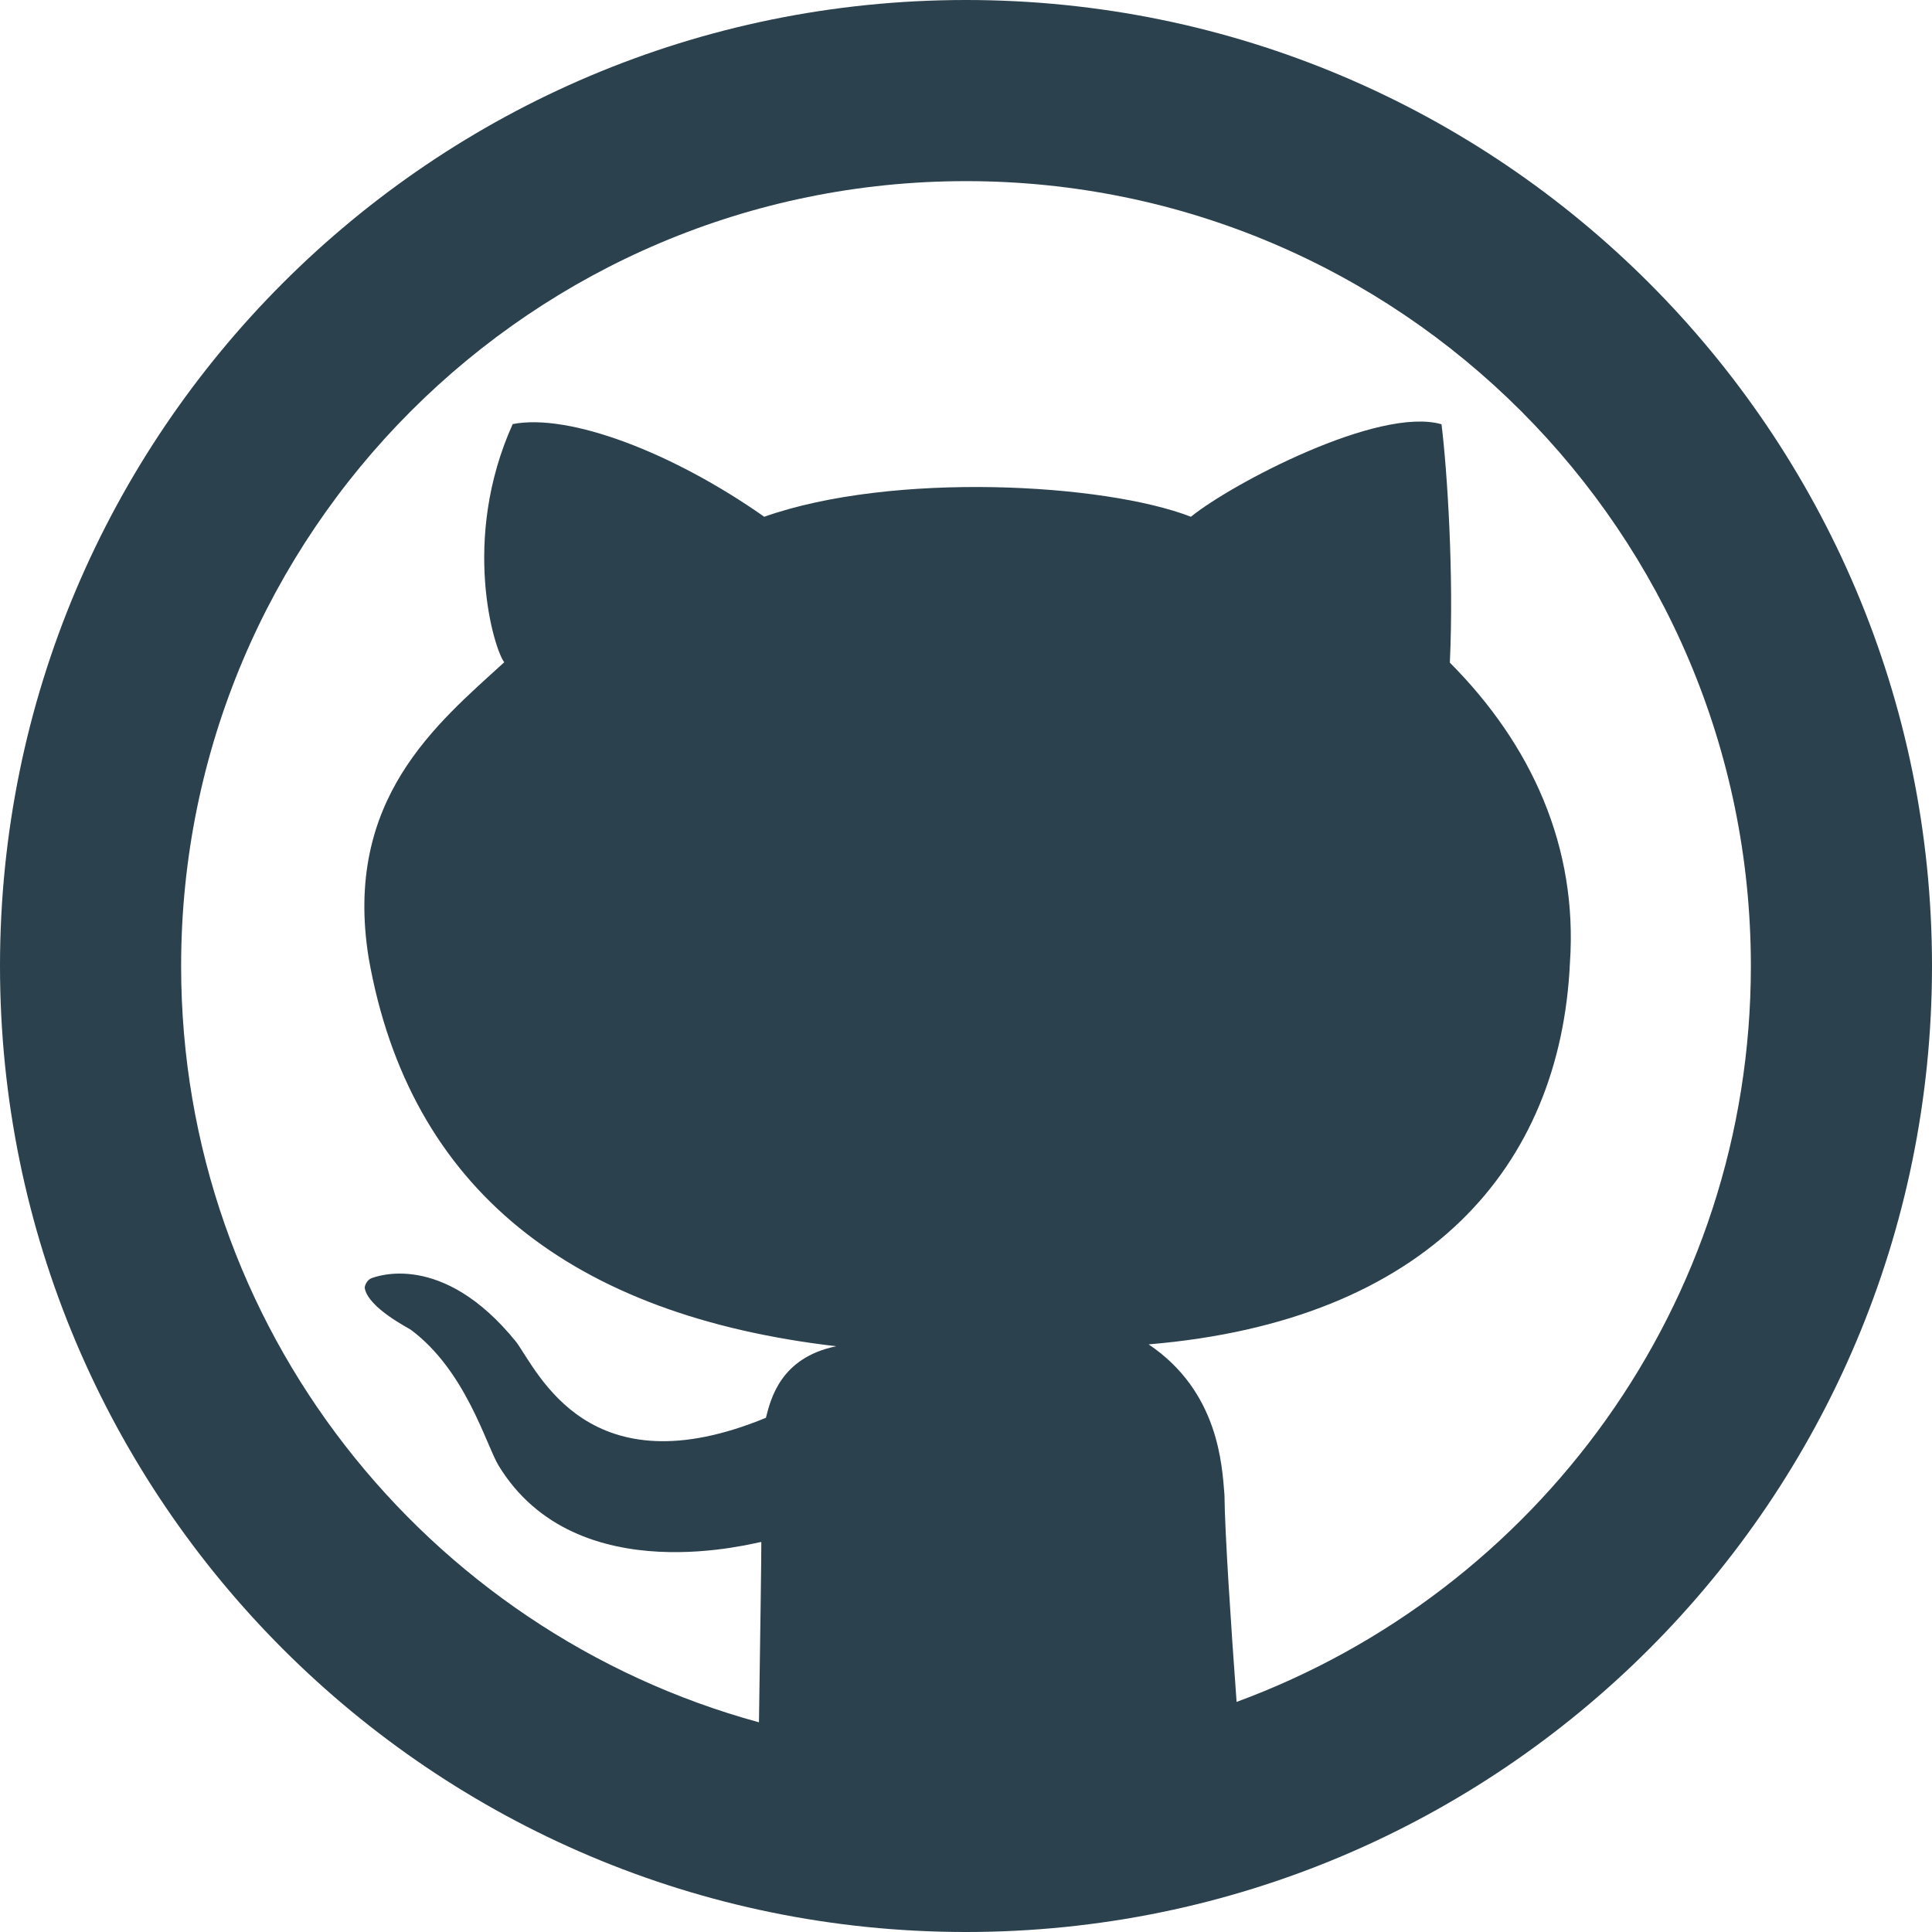
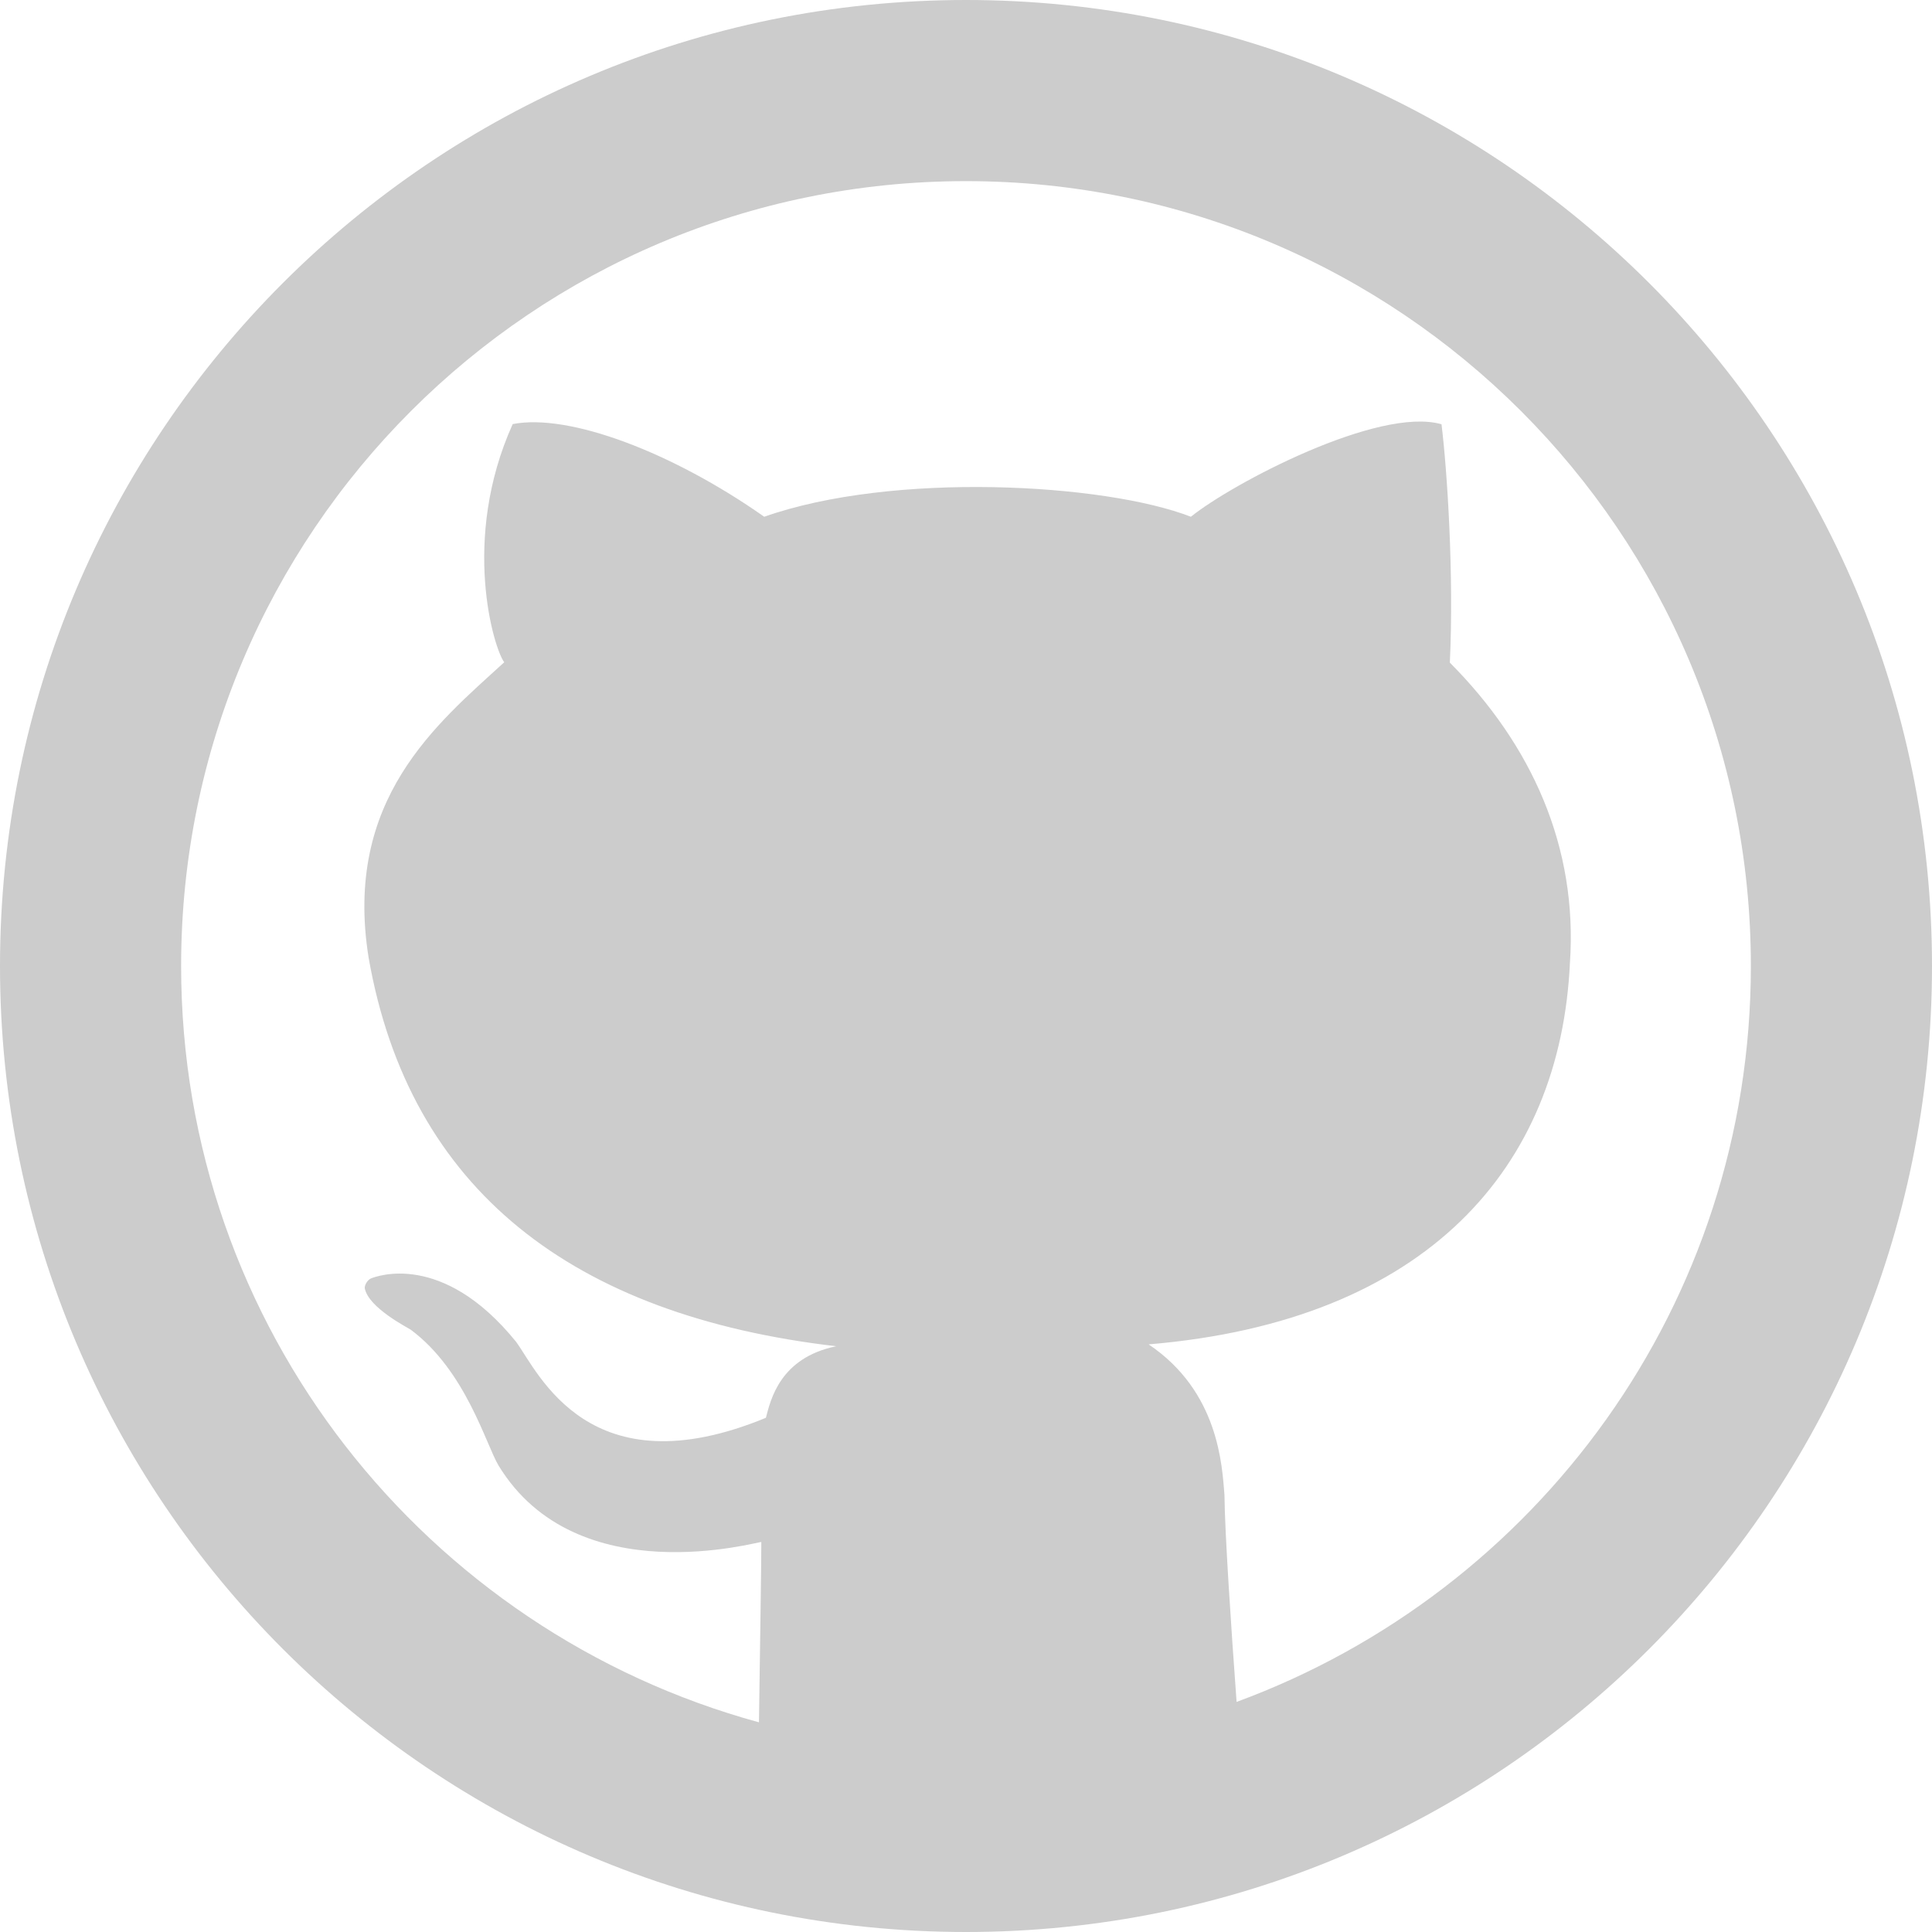
<svg xmlns="http://www.w3.org/2000/svg" version="1.1" id="Layer_1" x="0px" y="0px" viewBox="0 0 291.32 291.32" style="enable-background:new 0 0 291.32 291.32;" xml:space="preserve">
  <g>
-     <path style="fill:#2B414D;" d="M145.66,0C65.219,0,0,65.219,0,145.66c0,80.45,65.219,145.66,145.66,145.66   s145.66-65.21,145.66-145.66C291.319,65.219,226.1,0,145.66,0z M186.462,256.625c-0.838-11.398-1.775-25.518-1.83-31.235   c-0.364-4.388-0.838-15.549-11.434-22.677c42.068-3.523,62.087-26.774,63.526-57.499c1.202-17.497-5.754-32.883-18.107-45.3   c0.628-13.282-0.401-29.023-1.256-35.941c-9.486-2.731-31.608,8.949-37.79,13.947c-13.037-5.062-44.945-6.837-64.336,0   c-13.747-9.668-29.396-15.64-37.926-13.974c-7.875,17.452-2.813,33.948-1.275,35.914c-10.142,9.268-24.289,20.675-20.447,44.572   c6.163,35.04,30.816,53.94,70.508,58.564c-8.466,1.73-9.896,8.048-10.606,10.788c-26.656,10.997-34.275-6.791-37.644-11.425   c-11.188-13.847-21.23-9.832-21.849-9.614c-0.601,0.218-1.056,1.092-0.992,1.511c0.564,2.986,6.655,6.018,6.955,6.263   c8.257,6.154,11.316,17.27,13.2,20.438c11.844,19.473,39.374,11.398,39.638,11.562c0.018,1.702-0.191,16.032-0.355,27.184   C64.245,245.992,27.311,200.2,27.311,145.66c0-65.365,52.984-118.348,118.348-118.348S264.008,80.295,264.008,145.66   C264.008,196.668,231.69,239.992,186.462,256.625z" />
+     <path style="fill:#ccc" d="M145.66,0C65.219,0,0,65.219,0,145.66c0,80.45,65.219,145.66,145.66,145.66   s145.66-65.21,145.66-145.66C291.319,65.219,226.1,0,145.66,0z M186.462,256.625c-0.838-11.398-1.775-25.518-1.83-31.235   c-0.364-4.388-0.838-15.549-11.434-22.677c42.068-3.523,62.087-26.774,63.526-57.499c1.202-17.497-5.754-32.883-18.107-45.3   c0.628-13.282-0.401-29.023-1.256-35.941c-9.486-2.731-31.608,8.949-37.79,13.947c-13.037-5.062-44.945-6.837-64.336,0   c-13.747-9.668-29.396-15.64-37.926-13.974c-7.875,17.452-2.813,33.948-1.275,35.914c-10.142,9.268-24.289,20.675-20.447,44.572   c6.163,35.04,30.816,53.94,70.508,58.564c-8.466,1.73-9.896,8.048-10.606,10.788c-26.656,10.997-34.275-6.791-37.644-11.425   c-11.188-13.847-21.23-9.832-21.849-9.614c-0.601,0.218-1.056,1.092-0.992,1.511c0.564,2.986,6.655,6.018,6.955,6.263   c8.257,6.154,11.316,17.27,13.2,20.438c11.844,19.473,39.374,11.398,39.638,11.562c0.018,1.702-0.191,16.032-0.355,27.184   C64.245,245.992,27.311,200.2,27.311,145.66c0-65.365,52.984-118.348,118.348-118.348S264.008,80.295,264.008,145.66   C264.008,196.668,231.69,239.992,186.462,256.625z" />
  </g>
  <g>
</g>
  <g>
</g>
  <g>
</g>
  <g>
</g>
  <g>
</g>
  <g>
</g>
  <g>
</g>
  <g>
</g>
  <g>
</g>
  <g>
</g>
  <g>
</g>
  <g>
</g>
  <g>
</g>
  <g>
</g>
  <g>
</g>
</svg>
